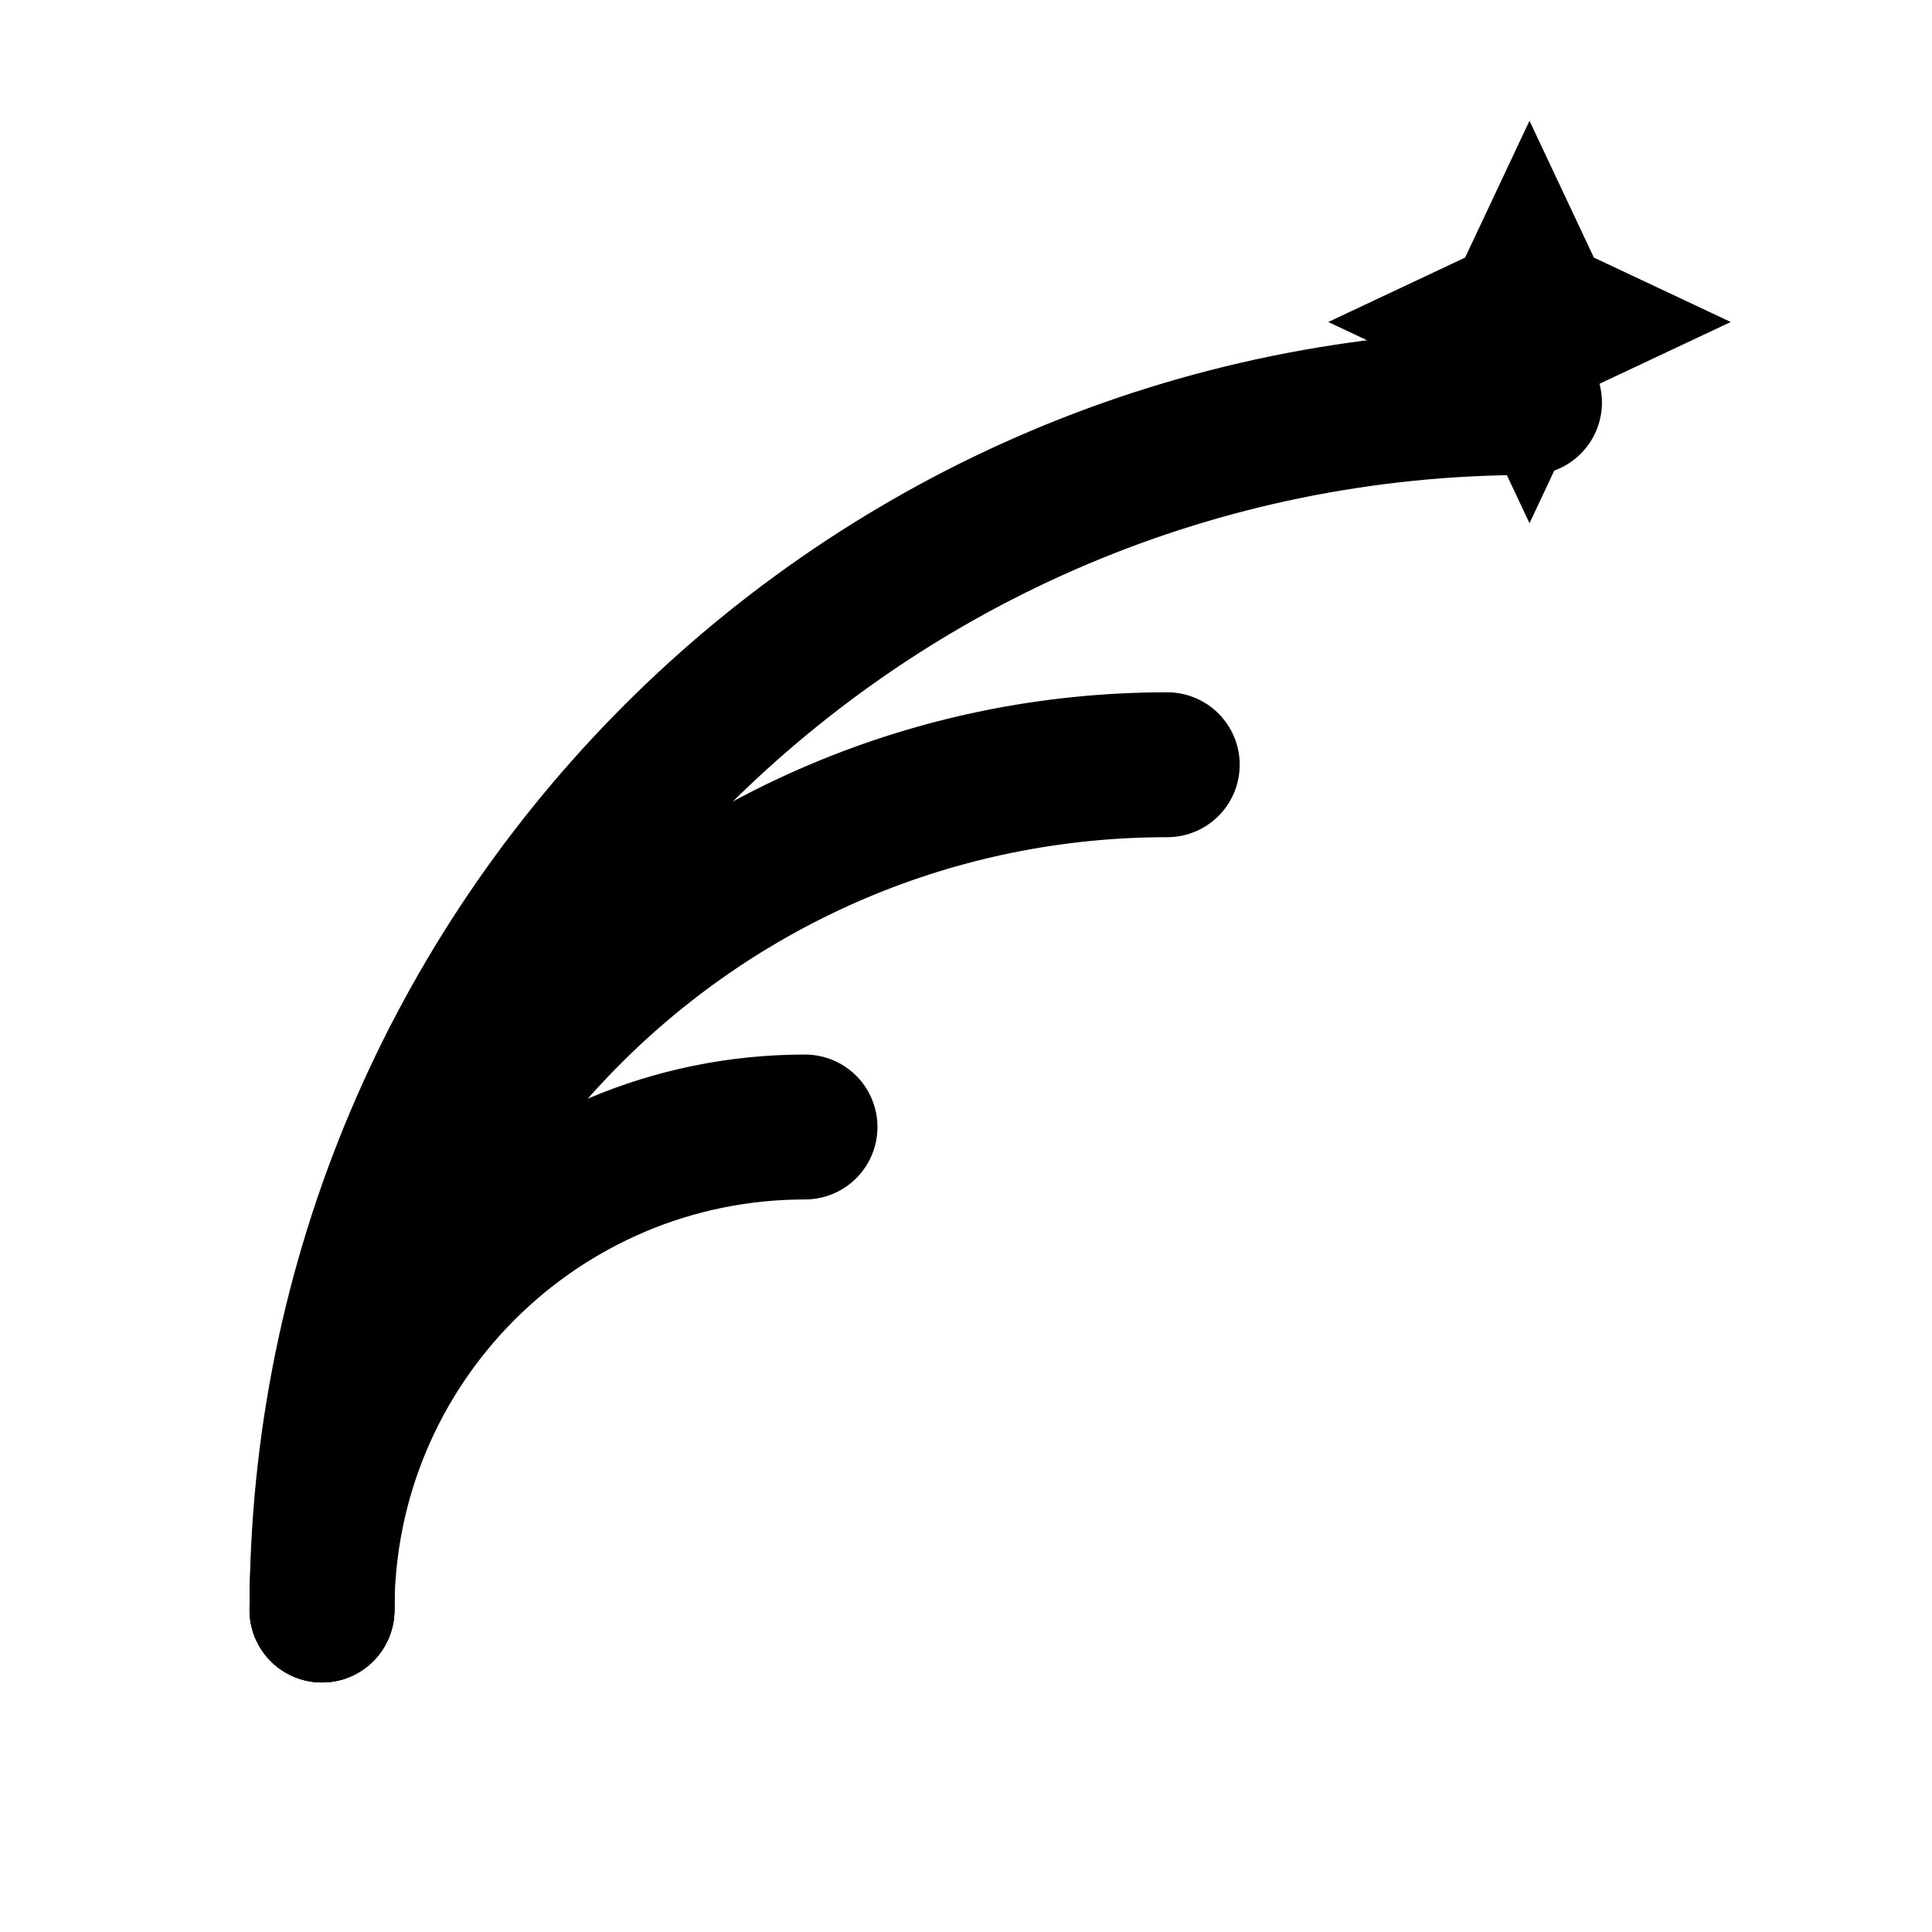
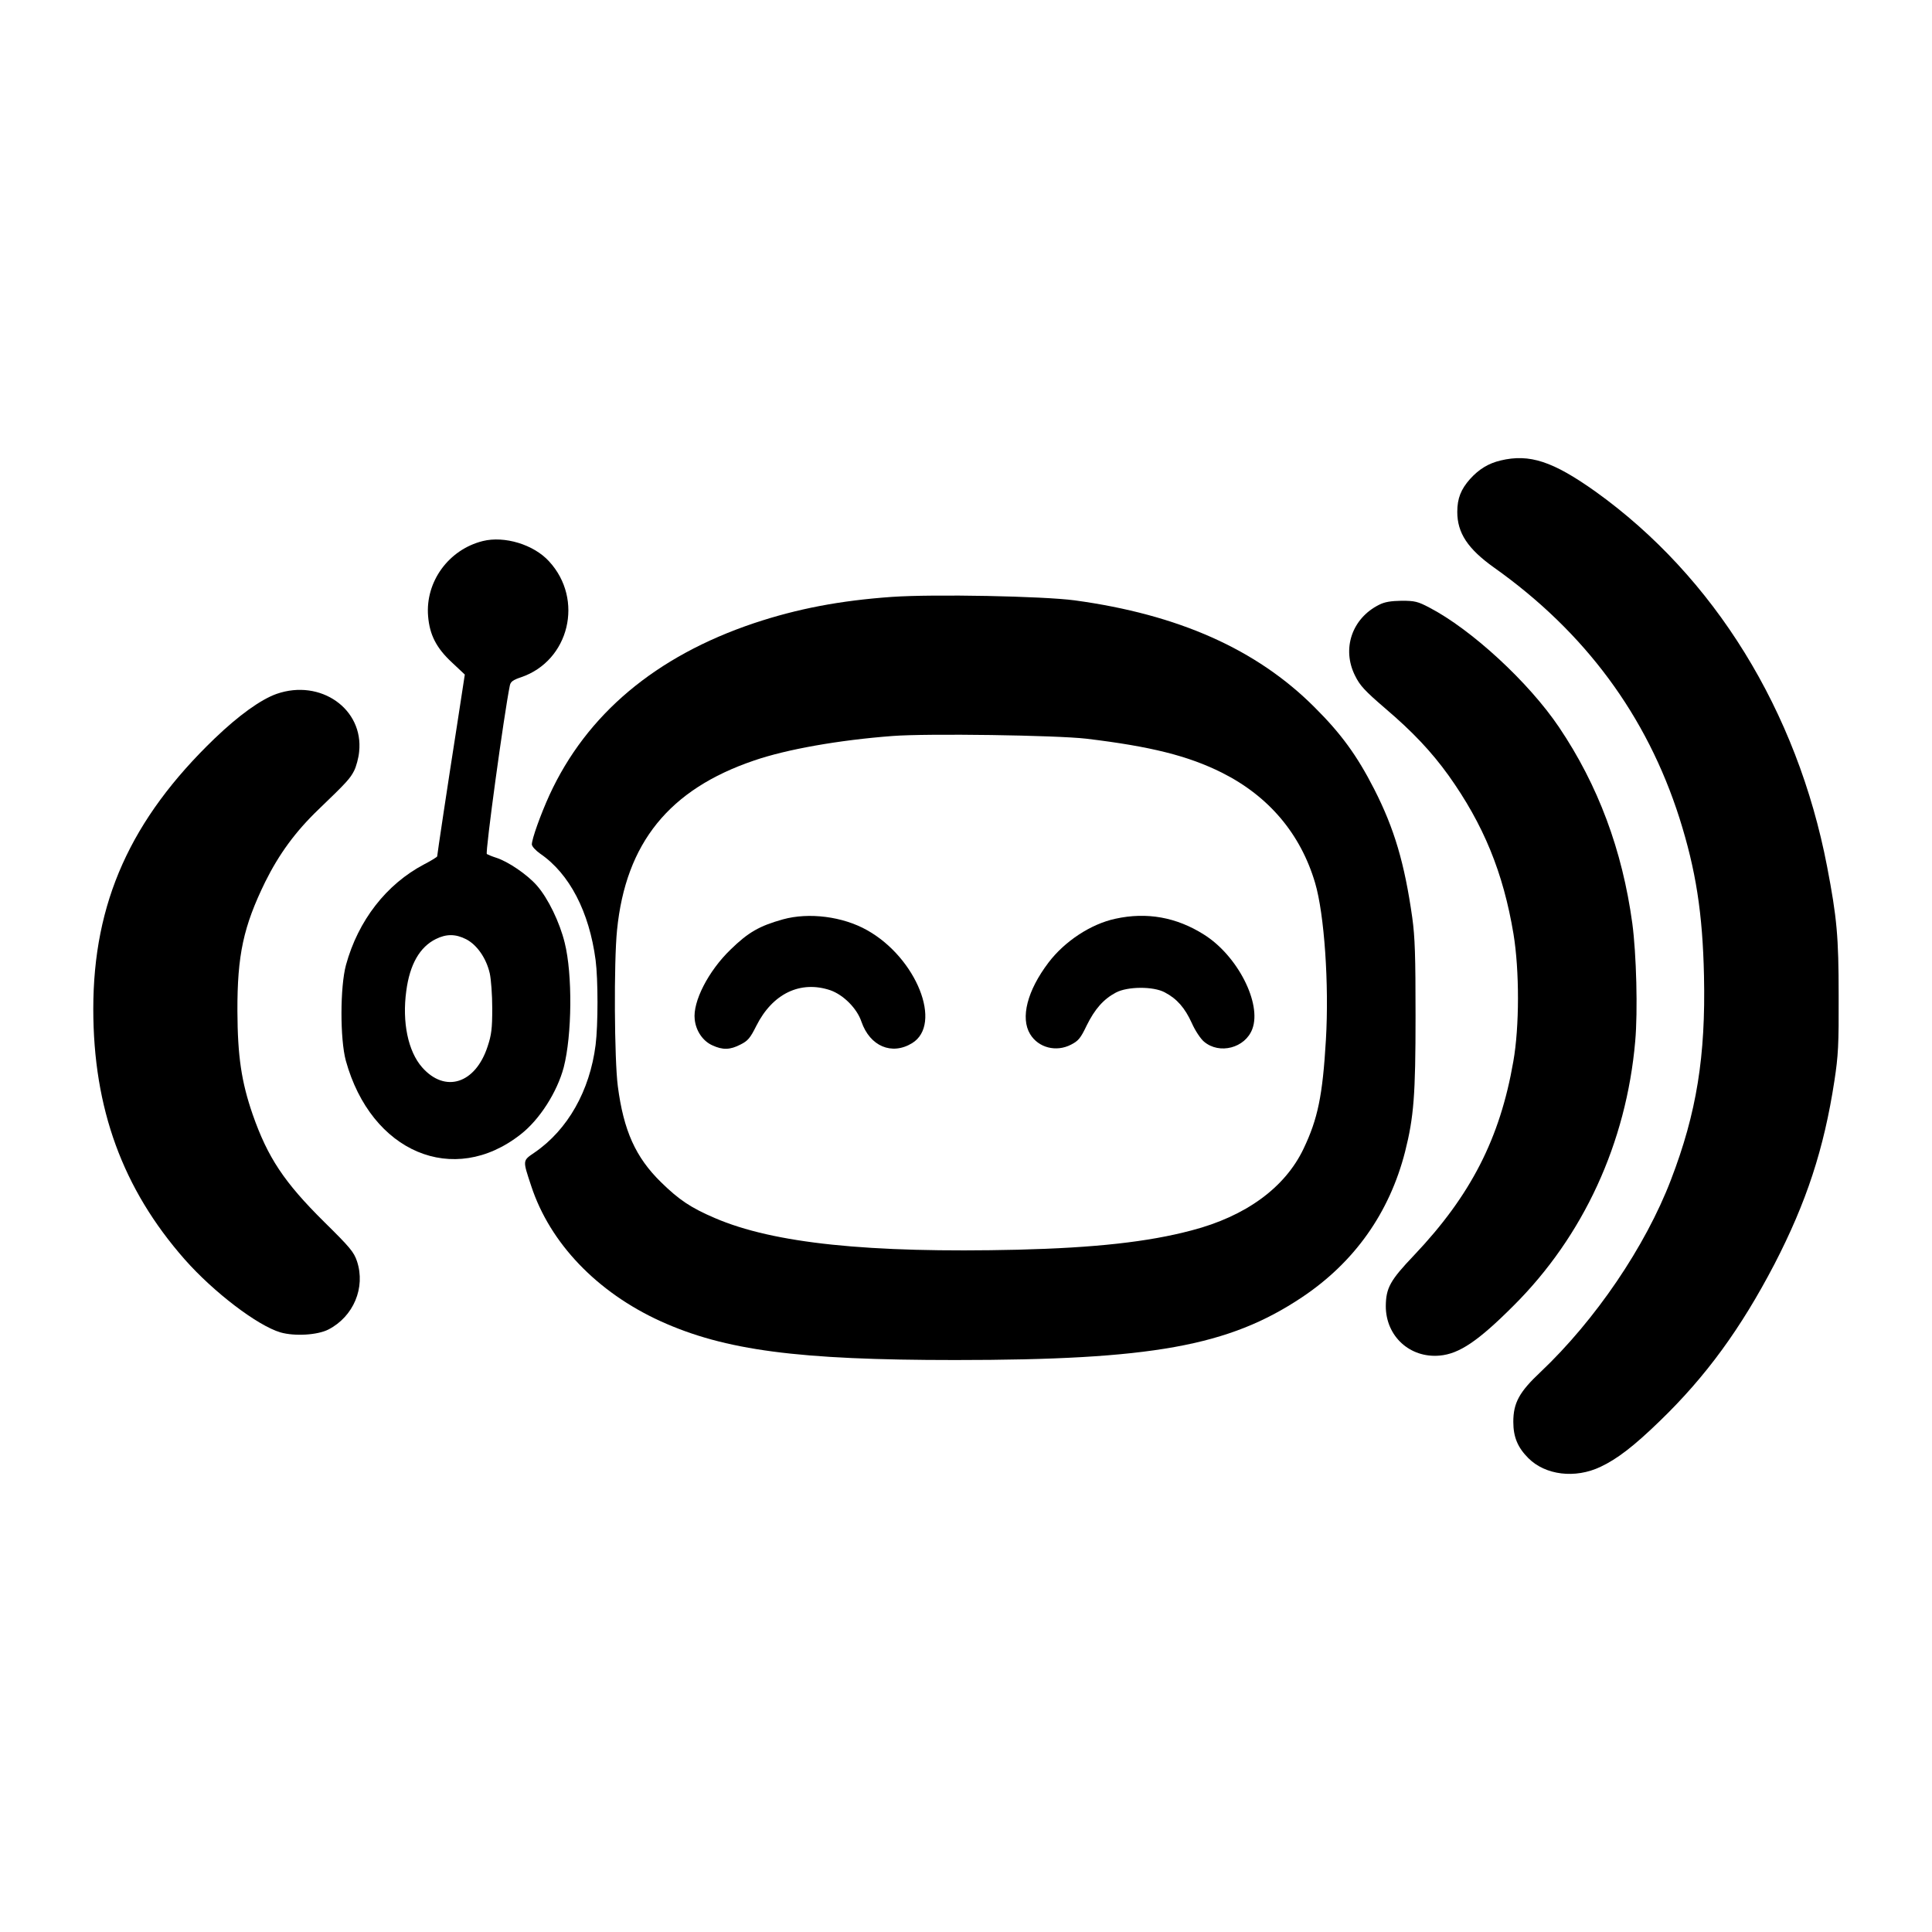
- <svg xmlns="http://www.w3.org/2000/svg" viewBox="0 0 24 24" width="24" height="24" fill="none" stroke="currentColor" stroke-width="1.8" stroke-linecap="round" stroke-linejoin="round">
-   <path d="M 4 20 A 15 15 0 0 1 19 5" />
-   <path d="M 4 20 A 10.5 10.5 0 0 1 14.5 9.5" />
-   <path d="M 4 20 A 6 6 0 0 1 10 14" />
-   <path d="M 19 1.5 L 19.8 3.2 L 21.5 4 L 19.8 4.8 L 19 6.5 L 18.2 4.8 L 16.5 4 L 18.2 3.2 Z" fill="currentColor" stroke="none" />
+ <svg xmlns="http://www.w3.org/2000/svg" viewBox="0 0 1000 1000" width="24" height="24">
+   <g transform="translate(-24.7164, 772.9489) scale(0.1, -0.1)" fill="currentColor" stroke="none">
+     <path d="M8014 5346 c-63 -15 -112 -45 -158 -96 -47 -53 -66 -100 -66 -170 0 -109 54 -191 190 -288 471 -334 791 -767 960 -1297 85 -269 120 -492 127 -817 9 -415 -38 -709 -171 -1055 -132 -345 -391 -726 -675 -995 -110 -103 -141 -160 -141 -258 0 -79 23 -133 78 -188 88 -88 242 -107 373 -45 87 41 173 107 308 238 238 230 418 477 592 810 166 321 257 597 311 950 20 131 23 187 22 440 0 308 -9 404 -60 670 -155 805 -584 1499 -1197 1939 -222 158 -343 198 -493 162z" />
+     <path d="M2746 4929 c-177 -44 -298 -211 -283 -389 8 -97 43 -165 124 -240 l66 -62 -41 -267 c-47 -299 -102 -666 -102 -674 0 -3 -30 -22 -67 -41 -196 -103 -342 -291 -405 -521 -31 -114 -31 -384 -1 -495 131 -475 558 -655 905 -382 98 76 189 219 223 347 43 167 46 481 5 645 -26 106 -86 230 -144 296 -50 57 -150 125 -211 144 -22 7 -43 16 -48 19 -9 8 89 725 119 872 4 20 16 29 58 43 250 85 327 403 145 600 -79 87 -231 133 -343 105z m-86 -2061 c56 -29 104 -98 122 -176 7 -31 13 -113 13 -182 0 -104 -4 -137 -24 -197 -63 -193 -220 -243 -339 -108 -73 83 -104 234 -82 395 18 138 70 228 153 269 54 27 102 27 157 -1z" />
+     <path d="M4864 4640 c-269 -19 -489 -61 -714 -136 -509 -171 -867 -472 -1059 -890 -46 -101 -91 -227 -91 -255 0 -10 19 -31 43 -48 152 -104 254 -301 287 -551 13 -100 13 -335 0 -439 -30 -237 -144 -439 -316 -557 -63 -43 -62 -38 -17 -174 97 -295 340 -549 669 -699 333 -151 712 -201 1524 -201 1017 0 1417 72 1795 324 273 182 454 438 535 755 45 179 54 292 54 701 0 313 -3 408 -17 510 -40 282 -93 461 -197 665 -89 174 -171 287 -310 425 -299 299 -704 479 -1240 552 -165 22 -730 33 -946 18z m1006 -734 c334 -40 528 -89 702 -176 243 -122 407 -317 482 -570 48 -162 73 -526 56 -813 -17 -289 -42 -409 -116 -564 -96 -201 -299 -349 -579 -422 -226 -60 -501 -90 -900 -100 -774 -18 -1264 33 -1568 164 -124 53 -185 94 -278 185 -132 129 -194 267 -224 497 -18 138 -21 643 -4 809 45 450 270 728 709 877 168 58 439 106 717 127 180 14 848 4 1003 -14z" />
+     <path d="M4300 2971 c-122 -34 -180 -67 -272 -157 -114 -110 -196 -269 -185 -361 6 -59 42 -112 91 -134 54 -25 92 -24 146 4 38 19 50 33 82 97 84 167 228 236 383 184 68 -24 138 -94 161 -163 44 -127 157 -175 262 -111 160 98 23 442 -233 585 -126 71 -301 93 -435 56z" />
+     <path d="M6020 2974 c-126 -27 -262 -116 -346 -227 -110 -145 -146 -286 -95 -370 43 -71 135 -94 211 -55 39 20 50 33 82 100 42 85 87 136 151 170 60 32 194 33 253 1 63 -33 104 -80 140 -159 17 -39 46 -82 63 -96 80 -68 213 -33 250 65 50 132 -76 380 -250 489 -142 90 -296 118 -459 82z" />
+     <path d="M7385 4599 c-140 -70 -194 -228 -124 -367 25 -51 50 -78 157 -170 141 -120 238 -223 326 -345 182 -255 284 -504 337 -822 31 -189 31 -480 -1 -660 -69 -398 -220 -693 -514 -1003 -124 -130 -145 -169 -146 -263 0 -156 125 -270 279 -256 101 9 199 75 381 257 363 361 585 844 631 1370 14 157 6 452 -15 610 -52 380 -177 715 -379 1015 -157 233 -453 506 -672 620 -59 31 -75 35 -143 35 -56 -1 -88 -6 -117 -21z" />
+     <path d="M1679 4138 c-82 -29 -196 -111 -320 -230 -436 -419 -629 -850 -629 -1401 0 -515 152 -931 473 -1296 150 -170 377 -343 496 -378 74 -21 191 -14 248 15 130 67 193 217 148 353 -16 48 -36 72 -170 204 -207 205 -292 333 -370 556 -58 168 -78 300 -79 534 -1 291 31 439 144 670 71 143 156 260 276 375 149 143 163 160 184 200 11 22 23 66 26 98 24 222 -200 379 -427 300z" />
+   </g>
</svg>
